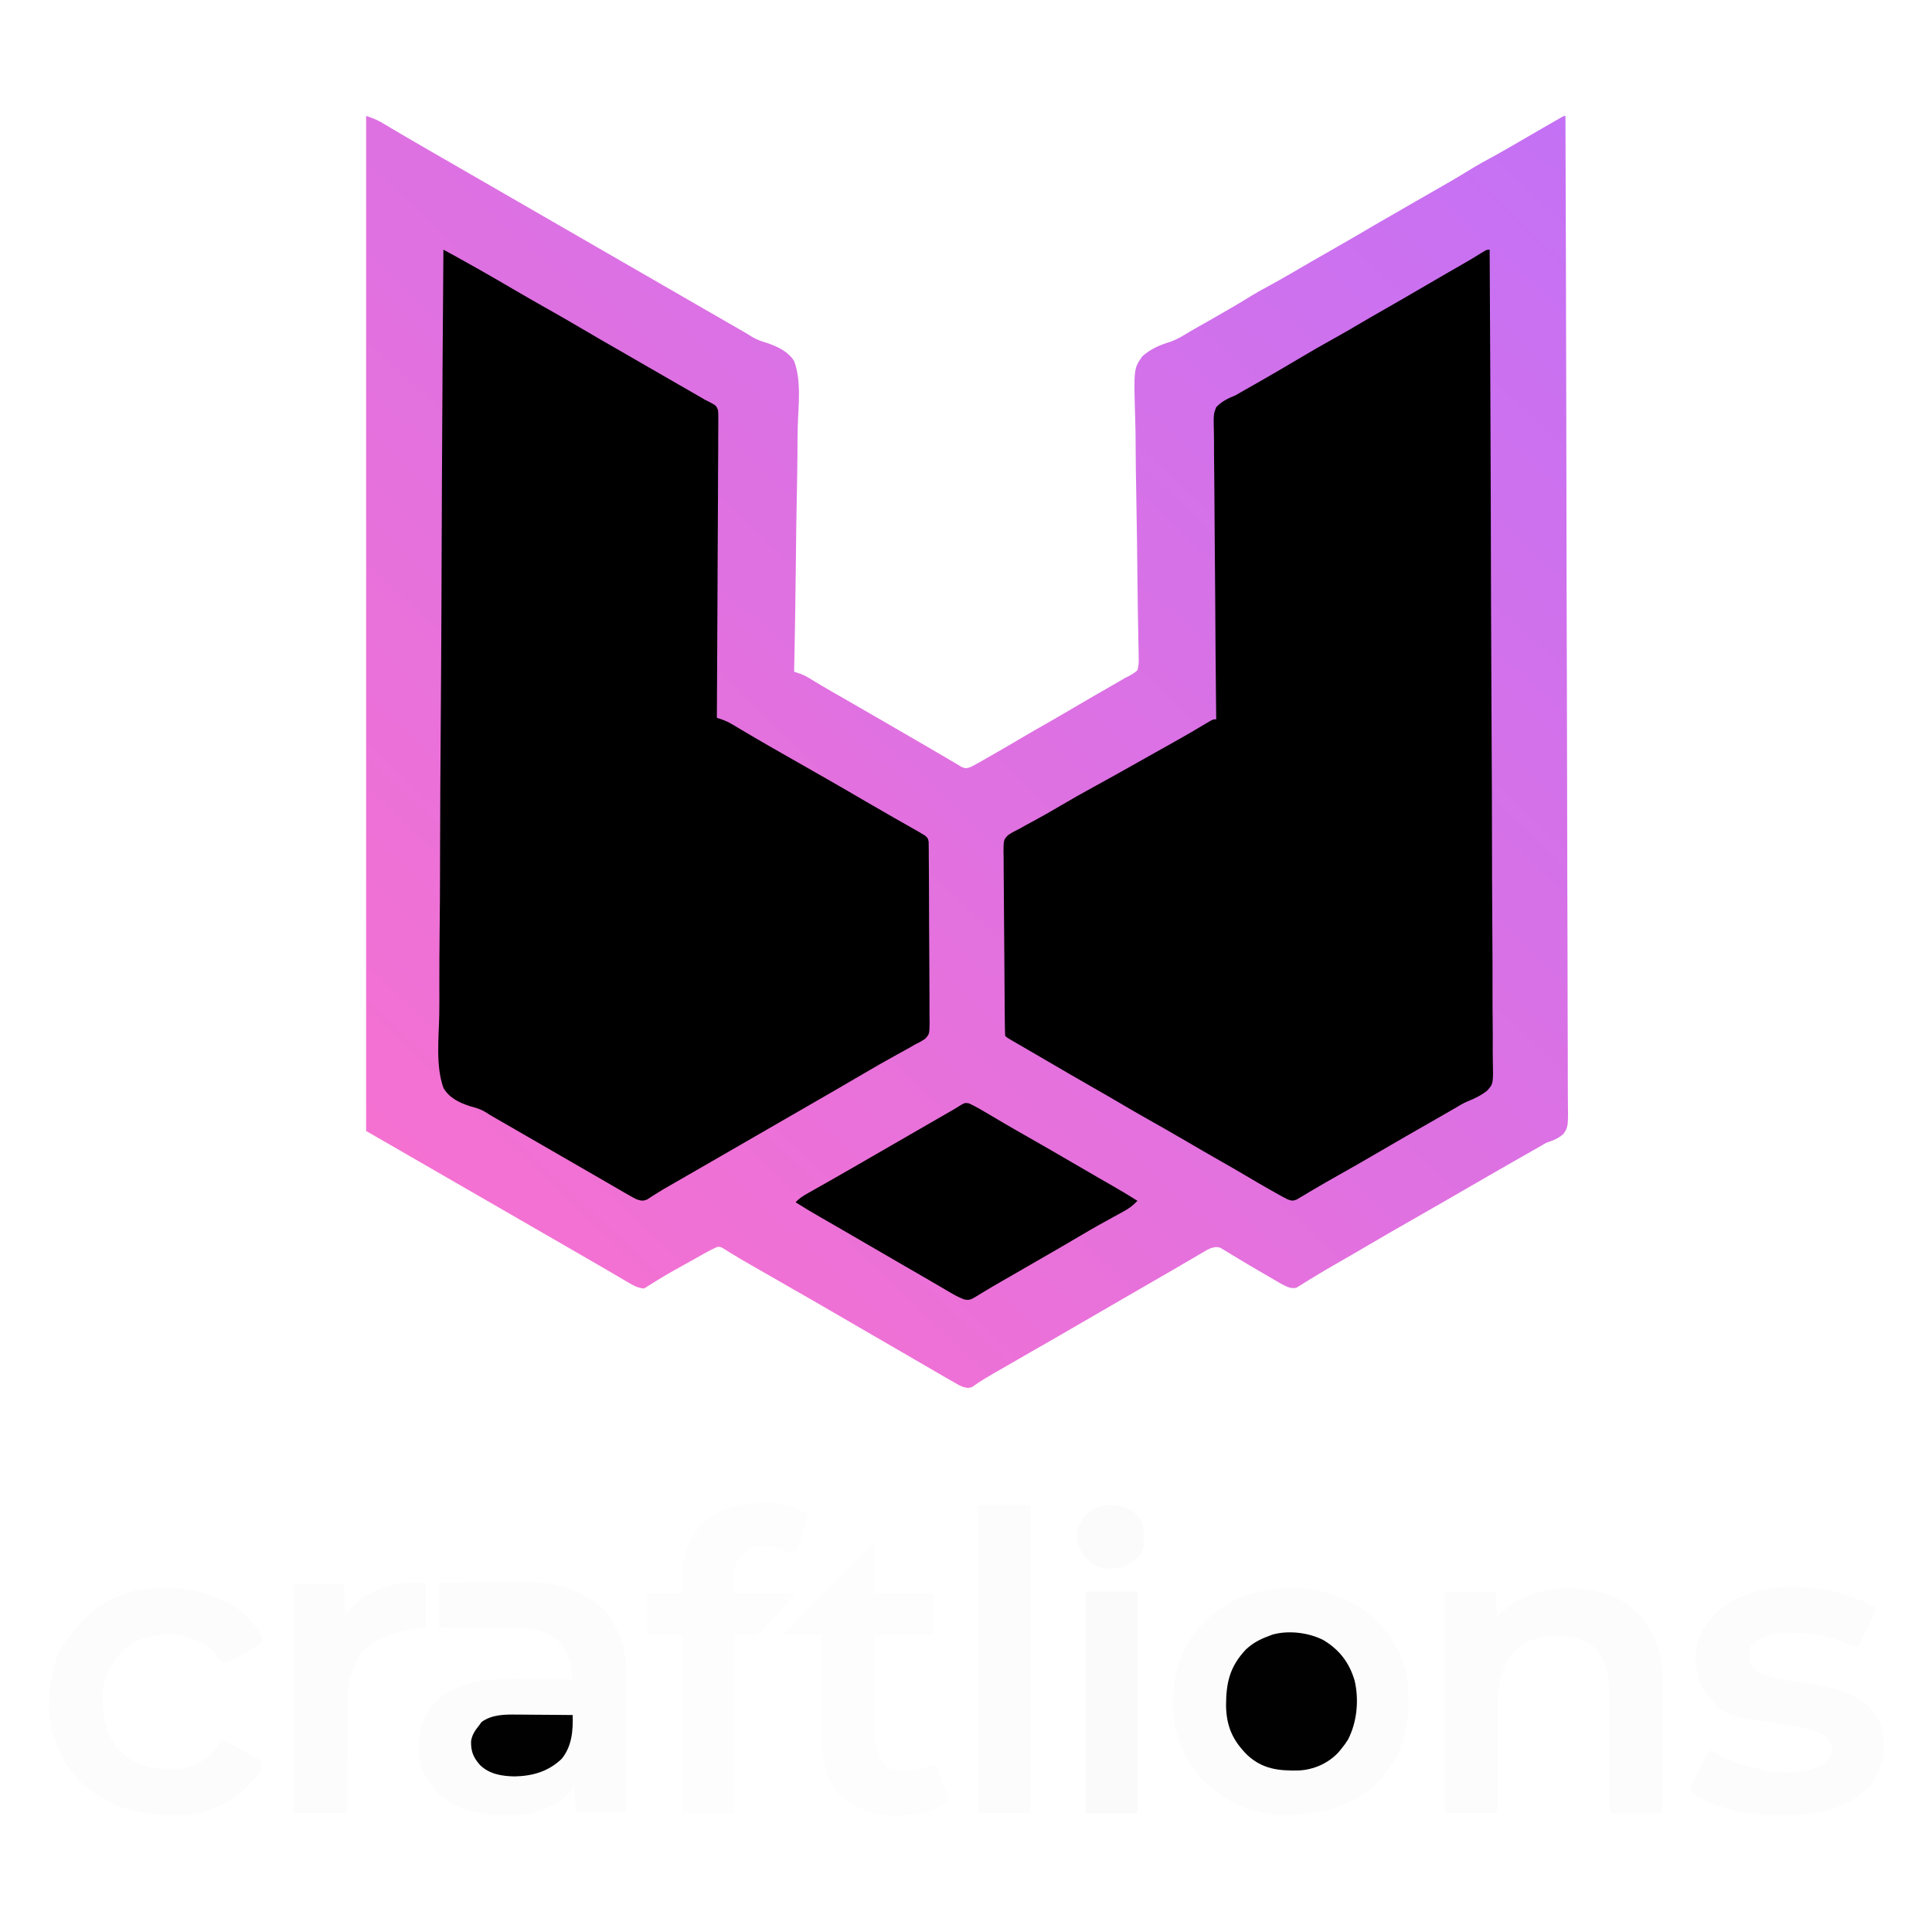
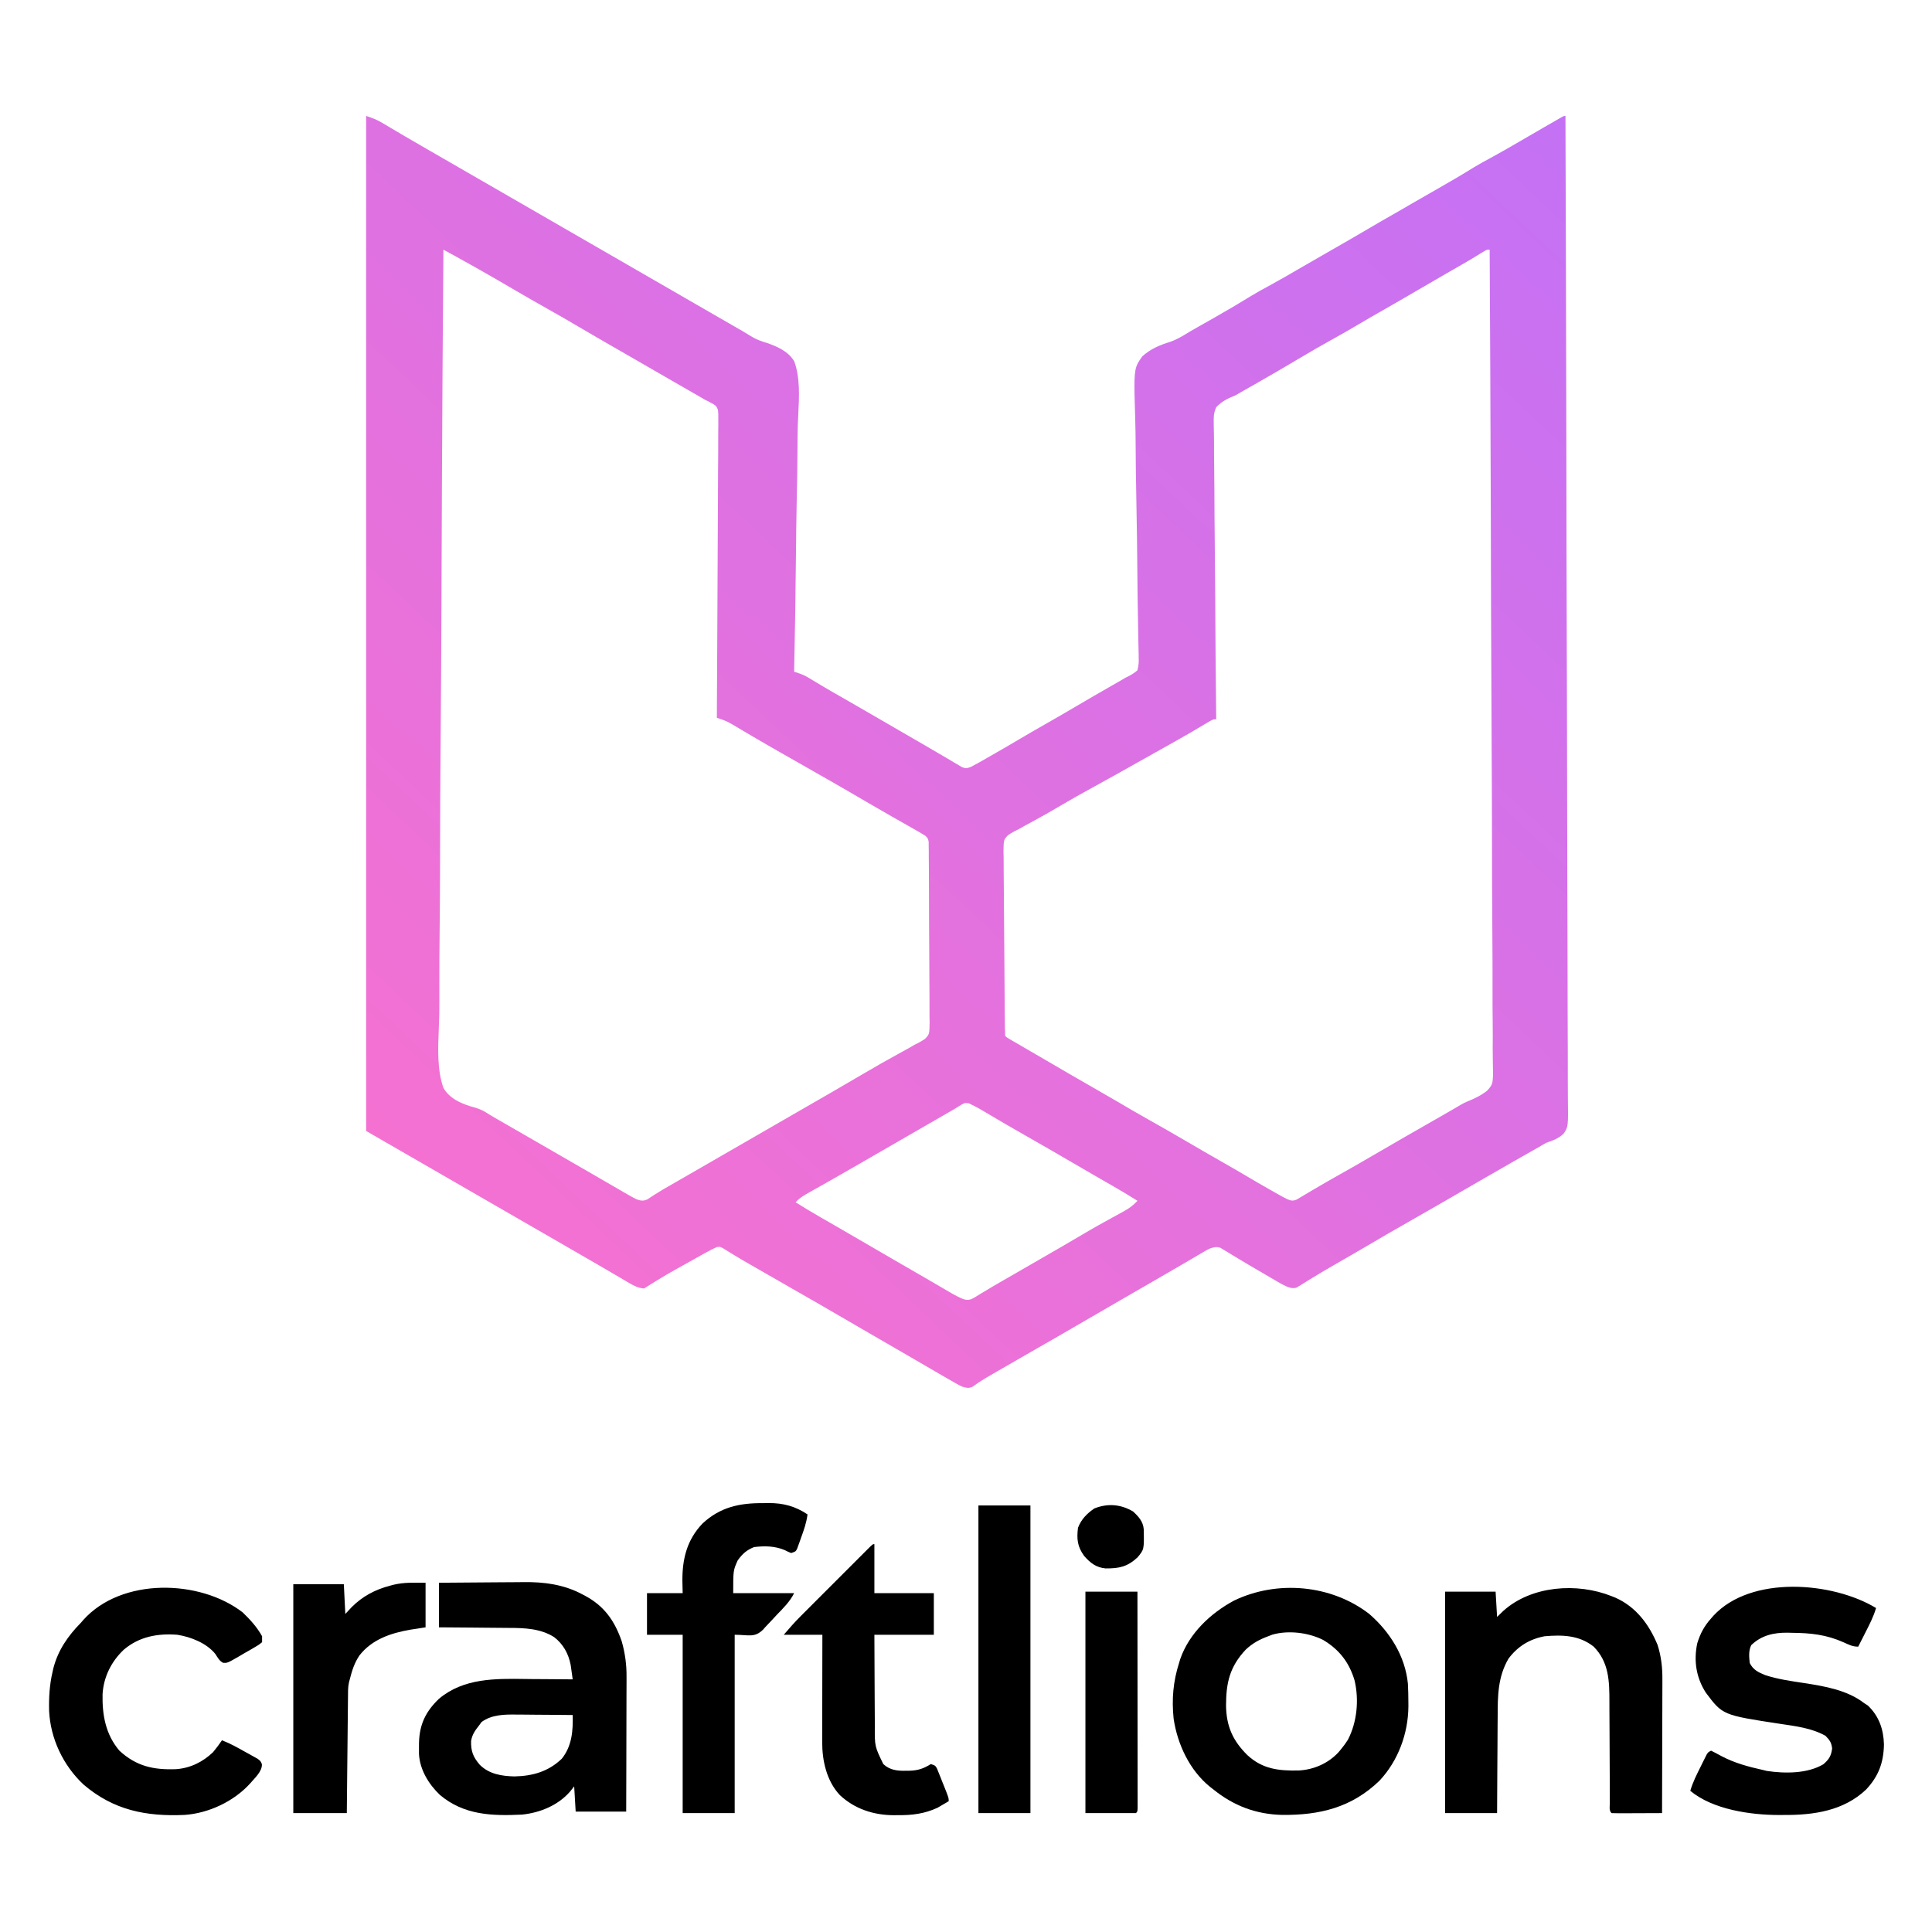
- <svg xmlns="http://www.w3.org/2000/svg" viewBox="0 0 256 256" fill="none">
-   <path d="M48.514 15.36c.843.282 1.416.495 2.15.932l.555.327.593.354 1.279.754.666.393c1.062.625 2.131 1.24 3.2 1.856l1.29.744.648.373 3.206 1.849 1.28.738 28.16 16.246.64.37 1.28.738 3.214 1.853.656.378q.597.346 1.195.688a30 30 0 0 1 1.16.704c.636.377 1.263.583 1.97.795 1.391.493 2.767 1.1 3.572 2.4.98 2.605.561 5.868.479 8.591-.03 1.146-.033 2.292-.038 3.438a440 440 0 0 1-.101 6.5 630 630 0 0 0-.103 7.406c-.049 5.075-.132 10.149-.237 15.223l.567.185a6.2 6.2 0 0 1 1.316.595l.382.228.405.247.899.537.475.284c.816.483 1.642.95 2.466 1.419a444 444 0 0 1 4.456 2.572 928 928 0 0 0 6.299 3.651q1.235.71 2.46 1.437l.576.338q.534.314 1.066.634l.477.279.414.246c.493.188.686.139 1.175-.049q.483-.242.95-.51l.56-.318.595-.342.617-.351a291 291 0 0 0 3.904-2.272c1.1-.65 2.208-1.286 3.319-1.918a278 278 0 0 0 4.071-2.361 414 414 0 0 1 4.676-2.707l.632-.364.561-.321.595-.352.397-.191c.442-.232.808-.458 1.179-.793.155-.638.194-1.02.165-1.655l-.004-.504c-.005-.557-.022-1.113-.039-1.67q-.01-.599-.017-1.197-.017-1.29-.047-2.58a309 309 0 0 1-.055-4.084 978 978 0 0 0-.16-11.616 371 371 0 0 1-.08-6.415 128 128 0 0 0-.054-3.392c-.208-6.867-.208-6.867.94-8.484 1.088-.98 2.282-1.486 3.668-1.913.981-.336 1.83-.874 2.71-1.413q.505-.29 1.012-.577l.505-.288 1.601-.91c1.702-.967 3.39-1.945 5.051-2.98a45 45 0 0 1 2.163-1.218c1.882-1.02 3.725-2.115 5.577-3.19q1.784-1.031 3.575-2.05a310 310 0 0 0 4.217-2.448c1.062-.627 2.13-1.24 3.202-1.85.999-.569 1.992-1.147 2.986-1.724a444 444 0 0 1 3.09-1.772 128 128 0 0 0 4.531-2.684 45 45 0 0 1 2.164-1.218c1.75-.948 3.465-1.964 5.188-2.962l1.871-1.083.432-.25 1.168-.673.666-.384c.491-.269.491-.269.688-.269.043 12.8.084 25.601.108 38.402l.001.574a25409 25409 0 0 1 .032 19.01q.017 9.769.054 19.538.037 10.036.045 20.073l.002 2.834.001.564q.006 4.492.03 8.986.023 4.514.017 9.029-.004 2.684.019 5.367.014 1.792.002 3.584c-.003.681-.003 1.362.008 2.043.055 3.942.055 3.942-.565 4.857-.674.643-1.438.913-2.314 1.213q-.645.358-1.277.739l-1.32.75-1.46.831-.37.211a709 709 0 0 0-3.672 2.109l-.635.367-1.9 1.098-2.536 1.464-.633.366q-2.227 1.283-4.461 2.557a342 342 0 0 0-5.083 2.94 368 368 0 0 1-4.467 2.591 110 110 0 0 0-3.04 1.794l-.515.313a50 50 0 0 0-.934.583l-.42.254-.358.224c-.776.21-1.441-.216-2.123-.568l-.559-.327-.631-.367-.665-.39-.685-.398a201 201 0 0 1-3.169-1.874l-.513-.307a63 63 0 0 1-.937-.572l-.423-.252-.36-.222c-.526-.182-.83-.093-1.359.068-.513.245-.513.245-1.036.561l-.611.356-.655.387-.686.402q-.714.416-1.425.834c-1.086.636-2.177 1.263-3.267 1.891l-1.278.737-2.576 1.485a1109 1109 0 0 0-6.164 3.574c-1.709 1-3.425 1.986-5.145 2.967a648 648 0 0 0-5.366 3.089l-.579.336-.544.318-.514.299c-.58.35-1.138.729-1.689 1.122-.521.217-.818.118-1.351-.044-.453-.214-.453-.214-.921-.483l-.536-.305-.574-.332-.605-.347a691 691 0 0 1-5.405-3.141 588 588 0 0 0-3.775-2.186 854 854 0 0 1-4.898-2.843 588 588 0 0 0-5.815-3.35 1103 1103 0 0 1-5.459-3.135l-.59-.341-.575-.329a59 59 0 0 1-1.227-.739l-.636-.389-.572-.357c-.477-.267-.477-.267-.902-.21-.525.229-1.019.49-1.519.769l-.668.372-.708.398-.72.403c-3.065 1.697-3.065 1.697-6.037 3.548-.784-.066-1.349-.364-2.02-.759l-.61-.356-.656-.387-.686-.401-1.426-.834c-1.085-.637-2.176-1.263-3.266-1.891l-1.28-.738-.64-.37-26.24-15.138z" fill="url(#a)" />
-   <path d="m58.754 33.083 1.018.555.573.312q1.345.738 2.68 1.496l.588.332c1.605.91 3.199 1.839 4.79 2.771q2.052 1.198 4.123 2.362c1.412.794 2.817 1.599 4.21 2.424 1.913 1.132 3.842 2.236 5.768 3.344l3.86 2.227a1998 1998 0 0 0 5.35 3.08l.605.348.526.302.567.336.394.19c1.092.572 1.092.572 1.327 1.156.054.446.057.87.044 1.32l.004.512c.003.566-.006 1.13-.014 1.697v1.217q-.001 1.651-.02 3.303c-.01 1.151-.01 2.302-.012 3.453q-.009 3.27-.034 6.538-.024 3.722-.034 7.444a4202 4202 0 0 1-.08 15.312l.562.181a8 8 0 0 1 1.576.743l.548.324.589.352 1.278.754.674.397c1.124.66 2.257 1.305 3.389 1.95l.696.397 2.11 1.203 2.806 1.6.349.199a546 546 0 0 1 5.289 3.063 326 326 0 0 0 3.67 2.115l1.851 1.05.672.382.597.337.52.313.42.249c.368.342.368.342.47.82l.005.579.011.665-.001.73.009.769q.011 1.044.012 2.088l.006 1.305q.012 2.278.013 4.555.001 2.122.025 4.243.018 1.823.017 3.645 0 1.088.012 2.176c.011.81.007 1.619.003 2.428l.015.727c-.026 1.589-.026 1.589-.617 2.208-.45.305-.892.547-1.384.776l-.6.356-.533.293-.603.335-.628.345a167 167 0 0 0-4.221 2.4 380 380 0 0 1-4.135 2.412l-.661.381-1.342.773-3.228 1.862-1.28.738-.64.369-7.681 4.432-1.272.734-2.968 1.711-1.043.6q-.651.377-1.303.75l-.6.347q-.285.161-.577.33-.56.329-1.106.682l-.521.334-.455.302c-.579.249-.833.19-1.428-.006a19 19 0 0 1-1.122-.605l-.665-.383-.711-.415-.743-.429-1.528-.886q-1.349-.784-2.702-1.561l-2.53-1.46-2.552-1.473-1.92-1.107-2.575-1.485-.655-.378-1.195-.688a26 26 0 0 1-1.16-.709c-.638-.378-1.252-.559-1.968-.746-1.438-.465-2.79-1.087-3.574-2.444-1.044-2.968-.607-6.622-.549-9.71.021-1.221.015-2.442.011-3.663-.006-2.496.01-4.992.038-7.488a799 799 0 0 0 .053-7.875l.004-2.344c.01-5.527.042-11.053.086-16.58q.066-8.052.097-16.105l.002-.501.018-4.989.04-10.161.002-.472c.043-10.392.118-20.785.198-31.177m138.633 0c.058 10.56.111 21.122.142 31.682l.002.474a17308 17308 0 0 1 .04 15.188l.002.502q.022 8.06.07 16.12.048 8.281.059 16.564l.003 2.339.001.465q.007 3.707.039 7.413.03 3.726.022 7.452c-.002 1.346.001 2.691.019 4.037q.025 1.849.006 3.696-.002.669.013 1.338c.072 3.246.072 3.246-.744 4.16-.797.636-1.668 1.051-2.609 1.43-.608.256-1.15.587-1.714.929l-1.209.697-.661.381q-2.268 1.306-4.542 2.6c-1.299.742-2.59 1.495-3.88 2.25a332 332 0 0 1-5.248 3.008c-.954.536-1.903 1.078-2.844 1.635l-.574.336q-.54.318-1.077.642l-.487.285-.425.254c-.494.191-.695.143-1.185-.043a13 13 0 0 1-.735-.381l-.424-.236-.453-.257-.477-.267a182 182 0 0 1-3.505-2.033 227 227 0 0 0-3.28-1.897q-2.254-1.285-4.492-2.597a362 362 0 0 0-5.311-3.042 198 198 0 0 1-3.707-2.144 225 225 0 0 0-3.228-1.866 617 617 0 0 1-6.26-3.626l-1.964-1.143-.66-.384-1.265-.734-.571-.332-.505-.294c-.382-.232-.382-.232-.579-.429a19 19 0 0 1-.035-1.01l-.009-.663-.006-.735-.009-.768c-.025-2.341-.038-4.682-.049-7.023a642 642 0 0 0-.042-5.193 370 370 0 0 1-.024-3.649q-.002-1.09-.019-2.18c-.013-.812-.013-1.623-.011-2.434l-.018-.729c.019-1.59.019-1.59.599-2.207a10 10 0 0 1 1.396-.781q.46-.258.917-.52.476-.258.954-.514a99 99 0 0 0 3.63-2.055 149 149 0 0 1 4.566-2.585 474 474 0 0 0 5.79-3.227 728 728 0 0 1 4.827-2.708 136 136 0 0 0 4.138-2.403c.933-.56.933-.56 1.369-.56l-.008-.642q-.085-7.725-.125-15.452-.018-3.737-.061-7.473a707 707 0 0 1-.047-6.513c-.004-1.15-.011-2.3-.03-3.449a160 160 0 0 1-.019-3.247 53 53 0 0 0-.016-1.19c-.057-2.443-.057-2.443.306-3.388.77-.804 1.528-1.152 2.56-1.575q.639-.359 1.269-.733l1.315-.745a303 303 0 0 0 5.711-3.323 156 156 0 0 1 4.856-2.793c1.104-.607 2.191-1.24 3.274-1.882a227 227 0 0 1 3.279-1.897 468 468 0 0 0 5.043-2.916 561 561 0 0 1 3.568-2.07l1.67-.959a64 64 0 0 0 2.63-1.574c.665-.407.665-.407 1.058-.407" fill="#000" />
-   <path d="M181.437 213.858c2.739 2.386 4.762 5.58 5.12 9.256.043.804.058 1.607.061 2.412l.004.6c-.035 3.582-1.352 7.176-3.823 9.815-3.672 3.561-7.927 4.597-12.929 4.543-3.453-.083-6.426-1.212-9.11-3.389l-.429-.331c-2.694-2.186-4.314-5.636-4.818-9.025-.264-2.591-.068-4.901.718-7.382l.165-.544c1.187-3.396 4.016-6.061 7.121-7.727 5.716-2.748 12.878-2.121 17.92 1.772m-123.274-4.134q2.691-.028 5.382-.041 1.25-.006 2.5-.019 1.212-.013 2.422-.015.457-.002.915-.009c2.718-.037 5.35.313 7.784 1.622l.396.207c2.52 1.359 3.885 3.309 4.814 5.996a16.5 16.5 0 0 1 .644 4.745v.589q0 .953-.007 1.905l-.001 1.329q-.003 1.742-.01 3.483l-.008 3.56q-.006 3.486-.019 6.974H76.28l-.197-3.348-.567.714c-1.596 1.814-3.952 2.777-6.326 3.028-3.983.191-7.713.086-10.904-2.61-1.483-1.416-2.656-3.332-2.769-5.419a38 38 0 0 1 0-.993l.005-.526c.062-2.414.9-4.135 2.647-5.8 3.511-2.952 8.088-2.652 12.388-2.609l1.553.008q1.888.01 3.776.029-.083-.608-.171-1.214l-.096-.683c-.287-1.497-.98-2.762-2.195-3.7-1.801-1.14-3.904-1.217-5.973-1.219l-.81-.01q-1.052-.011-2.105-.015-1.08-.007-2.158-.02c-1.405-.015-2.81-.023-4.215-.032z" fill="#FCFCFC" />
-   <path d="M128.395 146.201c.953.447 1.848.976 2.752 1.515l1.275.753.674.397c1.025.602 2.059 1.19 3.093 1.778a578 578 0 0 1 6.065 3.499q1.568.918 3.144 1.826l.35.201 1.674.962a87 87 0 0 1 3.294 1.981c-.559.605-1.102 1.005-1.824 1.399l-.613.338-.652.356q-.676.372-1.351.747l-.664.367q-1.143.64-2.268 1.31c-2.032 1.206-4.082 2.382-6.129 3.561q-1.352.779-2.702 1.561-.965.556-1.931 1.11-1.08.62-2.144 1.266l-.438.261q-.388.232-.77.473c-.583.344-.859.472-1.527.3a12.5 12.5 0 0 1-1.673-.829l-.609-.354-.649-.383-.683-.398-1.418-.827c-1.094-.639-2.193-1.269-3.29-1.901a962 962 0 0 1-5.475-3.18 620 620 0 0 0-3.165-1.836l-.35-.201-1.673-.962a85 85 0 0 1-3.294-1.981c.491-.55 1.034-.873 1.674-1.234l.669-.378.356-.201q.748-.421 1.494-.845l.773-.438a442 442 0 0 0 3.723-2.134l1.269-.734.633-.365 3.193-1.843 1.264-.729 2.362-1.362 1.413-.815.995-.573.61-.352.536-.308q.52-.304 1.025-.63c.46-.253.46-.253.982-.168" fill="#000" />
-   <path d="m213.535 211.495.525.209c2.735 1.225 4.447 3.54 5.571 6.24.495 1.542.657 3.028.644 4.641v.583q0 .942-.006 1.886l-.002 1.316a990 990 0 0 1-.01 3.447l-.008 3.525q-.006 3.452-.019 6.904-1.425.007-2.849.011l-.971.004-1.391.004-.441.003q-.522-.002-1.043-.022c-.361-.361-.223-.867-.225-1.347v-.501l-.002-.525-.003-1.134-.008-1.798q-.018-2.559-.023-5.116a543 543 0 0 0-.016-3.126q-.004-.595-.003-1.189c.002-2.723-.046-5.259-2.083-7.32-1.911-1.525-4.158-1.583-6.499-1.378-1.99.369-3.576 1.341-4.787 2.966-1.42 2.409-1.436 4.955-1.437 7.66l-.01 1.114q-.012 1.452-.016 2.904-.007 1.487-.02 2.974-.02 2.908-.031 5.816h-6.893v-29.342h6.696l.197 3.348.837-.812c3.729-3.341 9.776-3.761 14.326-1.945m35.052 1.576c-.331 1.144-.865 2.168-1.403 3.225l-.279.553q-.339.672-.681 1.342c-.757 0-1.23-.256-1.92-.566-2.283-1.023-4.35-1.245-6.818-1.268l-.64-.017c-1.825-.014-3.451.348-4.8 1.654-.366.732-.283 1.565-.197 2.363.446.894 1.129 1.233 2.024 1.595 1.682.558 3.442.797 5.188 1.064 2.723.418 5.721.931 7.951 2.658l.492.32c1.476 1.403 2.075 3.15 2.129 5.145-.041 2.413-.717 4.226-2.363 5.982-2.971 2.826-6.953 3.398-10.892 3.372l-.697.004c-3.739-.008-8.71-.712-11.709-3.204.331-1.135.85-2.16 1.378-3.212l.269-.549.26-.52.237-.474c.219-.365.219-.365.613-.562.464.227.913.465 1.366.714 1.766.933 3.585 1.415 5.526 1.846l.483.121c2.38.361 5.39.376 7.505-.884.747-.652 1.033-1.102 1.157-2.092-.103-.824-.308-1.079-.874-1.674-1.832-1.031-3.96-1.281-6.006-1.588-7.629-1.161-7.629-1.161-9.854-4.133-1.277-1.978-1.628-4.219-1.138-6.534.395-1.293.932-2.299 1.835-3.302l.313-.361c4.967-5.365 15.752-4.519 21.545-1.018m-216.419.59c.97.937 1.91 1.963 2.56 3.151v.787c-.421.346-.421.346-1.006.687l-.635.372-.673.381-.663.393c-1.616.932-1.616.932-2.185.9-.52-.255-.72-.708-1.035-1.176-1.154-1.436-3.248-2.259-5.027-2.541-2.613-.201-5.05.241-7.09 1.969-1.661 1.561-2.69 3.62-2.823 5.909-.06 2.741.402 5.332 2.233 7.482 2.24 2.066 4.51 2.554 7.472 2.451 1.887-.124 3.573-.945 4.934-2.254.426-.506.814-1.027 1.181-1.576 1.093.417 2.085.979 3.102 1.551l.58.316q.269.154.55.31l.502.28c.386.3.386.3.556.7.067.962-.967 1.863-1.548 2.554-2.155 2.389-5.49 3.955-8.69 4.179-5.11.229-9.422-.623-13.402-4.031-2.687-2.52-4.377-6.07-4.554-9.762-.041-1.744.054-3.452.455-5.155l.11-.491c.615-2.38 1.929-4.277 3.632-6.008l.322-.372c5.066-5.665 15.463-5.41 21.142-1.006" fill="#FCFCFC" />
-   <path d="m101.104 199.175.759-.014c1.949.003 3.507.418 5.136 1.504-.133 1.098-.483 2.081-.861 3.113l-.182.52-.18.494-.162.449c-.19.347-.19.347-.781.544-.385-.153-.385-.153-.837-.382-1.319-.558-2.676-.58-4.086-.406-1.005.413-1.53.888-2.166 1.772-.591 1.327-.591 1.327-.591 4.333h8.074c-.567 1.132-1.42 1.962-2.292 2.866q-.315.332-.623.671a35 35 0 0 1-.916.97l-.266.306c-1.16 1.146-1.933.7-3.78.7v23.631h-6.892v-23.631H85.73v-5.513h4.727l-.037-1.613c-.019-2.923.601-5.456 2.67-7.618 2.317-2.159 4.886-2.723 8.013-2.696m14.758 5.429v6.498h7.877v5.514h-7.877c.006 2.647.006 2.647.022 5.294q.013 1.62.016 3.242.002 1.308.016 2.616.003.497.002.995c-.013 2.643-.013 2.643 1.125 4.985.884.82 1.889.915 3.04.886l.447-.004c1.122-.034 1.855-.287 2.815-.882.591.197.591.197.821.611l.215.539.237.585.241.616.248.613c.601 1.504.601 1.504.601 1.959q-.471.281-.948.554l-.533.312c-1.71.789-3.345 1.002-5.214.98l-.599.007c-2.654-.01-5.175-.829-7.131-2.667-1.748-1.866-2.348-4.55-2.336-7.045v-.466l.003-1.519.001-1.055.005-2.773.004-2.831q.003-2.777.01-5.552h-5.12c.746-.871 1.479-1.706 2.288-2.511l.314-.315 1.014-1.013.709-.71 1.478-1.477 1.898-1.898 1.46-1.46.7-.701.974-.973.294-.295c.664-.659.664-.659.883-.659" fill="#FDFDFD" />
-   <path d="M56.39 209.723v5.907l-1.993.308c-2.57.441-5.079 1.268-6.753 3.395-.677.989-1.006 2.035-1.297 3.19l-.103.376c-.154.677-.129 1.364-.134 2.055l-.006.501-.016 1.637-.012 1.136q-.016 1.493-.03 2.987l-.032 3.049-.06 5.982h-7.09V209.92h6.696l.197 3.938.849-.911c1.444-1.442 3.093-2.31 5.058-2.83l.451-.123c1.49-.351 2.659-.271 4.275-.271m73.256-10.24h6.892v40.763h-6.892z" fill="#FCFCFC" />
-   <path d="M175.32 217.3c2.141 1.274 3.459 2.981 4.17 5.369.604 2.563.332 5.515-.88 7.852-.281.447-.578.851-.915 1.257l-.313.38c-1.361 1.495-3.32 2.348-5.333 2.443-2.628.047-4.752-.183-6.76-2.035-1.942-1.92-2.79-3.827-2.832-6.562.006-3.035.483-5.152 2.618-7.427.893-.836 1.825-1.349 2.971-1.765l.551-.214c2.12-.605 4.77-.28 6.723.702" fill="#010101" />
-   <path d="M143.824 210.904h6.893q.007 5.695.01 11.39a9321 9321 0 0 0 .008 9.896l.002 2.441.002 2.295.001.844v1.149l.001.651c-.024.479-.024.479-.221.676h-6.696z" fill="#FAFAFA" />
-   <path d="m68.54 227.192.64.002q1.002.006 2.004.018l1.368.008q1.666.01 3.333.029c.052 2.072-.092 4.104-1.446 5.792-1.777 1.706-3.872 2.297-6.283 2.344-1.69-.043-3.321-.297-4.574-1.53-.888-1.028-1.19-1.797-1.163-3.14.126-.848.535-1.427 1.06-2.087l.333-.456c1.371-1.001 3.096-1.005 4.727-.98" fill="#010101" />
-   <path d="M150.126 200.271c.736.67 1.344 1.343 1.425 2.358.055 2.685.055 2.685-.835 3.746-1.348 1.234-2.413 1.461-4.229 1.447-1.267-.124-2.014-.726-2.835-1.656-.886-1.225-1-2.226-.813-3.729.425-1.113 1.195-1.9 2.167-2.56 1.765-.699 3.481-.564 5.12.394" fill="#FBFBFB" />
+ <svg xmlns="http://www.w3.org/2000/svg" width="256" height="256" viewBox="0 0 256 256" fill="none">
+   <path fill-rule="evenodd" clip-rule="evenodd" d="M50.664 16.29c-.734-.436-1.307-.65-2.15-.93v134.498l26.24 15.138.64.37 1.28.738.308.178a378 378 0 0 1 2.958 1.713l1.426.834.377.22.31.181.654.387.61.356c.672.395 1.237.693 2.021.759l.002-.002a145 145 0 0 1 2.98-1.83c.755-.443 1.521-.867 3.054-1.716l.721-.403.708-.398.668-.372c.5-.279.994-.54 1.519-.769.19-.025.294-.04.395-.024.125.02.243.086.507.234l.572.357.636.389q.609.377 1.228.739l.573.329.591.341.616.355q2.418 1.397 4.843 2.78a588 588 0 0 1 5.815 3.35 854 854 0 0 0 4.898 2.843 588 588 0 0 1 3.775 2.186 691 691 0 0 0 5.405 3.141l.605.347.574.332.536.305c.243.14.36.207.479.269.111.058.224.111.442.214l.033.01c.513.156.808.246 1.318.034a26 26 0 0 1 1.689-1.122l.514-.299.544-.318.579-.336a648 648 0 0 1 5.366-3.089c1.72-.981 3.436-1.967 5.145-2.967q3.076-1.797 6.164-3.574l2.576-1.485 1.278-.737.314-.181.005-.003a433 433 0 0 0 4.373-2.541l.686-.402.655-.387.611-.356c.271-.163.401-.242.535-.315.125-.066.253-.127.498-.245l.002-.001h.001c.529-.161.833-.25 1.359-.068l.36.222.423.252q.465.29.937.572l.513.307q1.576.951 3.169 1.874l.685.398.665.39.631.367.559.327.216.114c.608.321 1.214.642 1.907.454l.358-.224.42-.254q.464-.297.934-.583l.515-.313a110 110 0 0 1 3.04-1.794 368 368 0 0 0 4.467-2.591 342 342 0 0 1 5.083-2.94q2.234-1.273 4.461-2.557l.633-.366.593-.342 1.943-1.122 1.9-1.098.635-.367a709 709 0 0 1 3.672-2.109l.37-.211.076-.043 1.384-.788.51-.289.81-.461q.632-.382 1.277-.739c.876-.3 1.64-.57 2.314-1.213.62-.915.62-.915.565-4.857a99 99 0 0 1-.008-2.043q.012-1.791-.002-3.584a533 533 0 0 1-.019-5.367q.006-4.515-.017-9.029a2244 2244 0 0 1-.03-8.986l-.001-.564-.002-2.834q-.008-10.037-.045-20.073a9787 9787 0 0 1-.054-19.538l-.001-.608-.01-6.055q-.009-6.174-.021-12.347l-.001-.574c-.024-12.8-.065-25.601-.108-38.402-.054 0-.093 0-.131.006-.102.014-.2.067-.557.263l-.666.384-1.168.672-.432.25-1.871 1.084-1.029.598h-.001l-.002.001a157 157 0 0 1-4.156 2.363c-.731.392-1.456.786-2.164 1.218-1.491.93-3.002 1.815-4.531 2.684a440 440 0 0 0-3.09 1.772l-.39.226q-1.295.755-2.596 1.499c-1.072.61-2.14 1.223-3.202 1.85a310 310 0 0 1-4.217 2.447 559 559 0 0 0-4.721 2.718 163 163 0 0 1-4.431 2.522c-.73.392-1.455.786-2.163 1.217a143 143 0 0 1-5.051 2.982l-1.601.91-.505.287q-.507.285-1.012.577l-.163.1c-.823.505-1.627.998-2.547 1.313-1.386.427-2.58.934-3.668 1.913-.279.393-.491.69-.647 1.014-.489 1.008-.451 2.272-.293 7.47.035 1.13.049 2.26.054 3.392q.012 3.207.08 6.415c.08 3.871.126 7.743.16 11.615.011 1.362.026 2.724.055 4.085q.03 1.29.047 2.58.007.599.017 1.198v.024c.017.549.034 1.097.039 1.645l.004.504c.029.634-.01 1.017-.165 1.655-.371.335-.737.56-1.179.793l-.397.191-.595.352-.561.321-.632.364-.028.016h-.002c-1.552.89-3.105 1.781-4.646 2.691q-2.025 1.198-4.071 2.36a228 228 0 0 0-3.319 1.919 291 291 0 0 1-3.904 2.272l-.617.351-.595.342-.56.318q-.468.268-.95.51c-.489.188-.682.237-1.175.049l-.414-.246-.477-.279q-.532-.32-1.066-.634l-.576-.338q-1.226-.727-2.46-1.437a933 933 0 0 1-6.299-3.65 446 446 0 0 0-4.456-2.573l-.134-.076c-.78-.443-1.56-.886-2.332-1.343l-.475-.284-.899-.537-.405-.247-.382-.228a6.2 6.2 0 0 0-1.316-.595l-.567-.185c.105-5.074.188-10.148.237-15.223.024-2.469.05-4.937.103-7.405.047-2.167.086-4.333.101-6.5l.001-.339c.005-1.033.01-2.067.037-3.1.015-.502.042-1.023.069-1.554.12-2.35.251-4.912-.548-7.036-.805-1.302-2.181-1.908-3.572-2.4-.707-.213-1.334-.42-1.97-.795a30 30 0 0 0-1.16-.704l-1.195-.689-.656-.378-3.215-1.853-1.278-.738-.64-.37-28.16-16.246-1.28-.738-.278-.16-2.929-1.69-.648-.372-1.29-.744a390 390 0 0 1-3.2-1.856l-.666-.393-1.279-.754-.593-.354zm9.108 17.347-1.018-.554c-.08 10.392-.155 20.784-.198 31.177l-.002.471a16390 16390 0 0 0-.058 15.15l-.002.502q-.03 8.052-.097 16.104a2626 2626 0 0 0-.09 18.924l-.002.466q-.008 3.705-.051 7.41a542 542 0 0 0-.038 7.488l.001.357c.004 1.102.007 2.204-.012 3.305a84 84 0 0 1-.064 1.877c-.108 2.621-.226 5.448.613 7.833.784 1.357 2.136 1.979 3.574 2.444.716.188 1.33.368 1.968.746q.57.37 1.16.709l1.195.689.655.377 2.575 1.485 1.92 1.107 2.552 1.474.095.055.002.001 2.433 1.404.11.063q1.298.746 2.592 1.498l1.528.885.742.429.712.416.664.383q.552.32 1.123.604c.595.197.85.255 1.428.006l.455-.302.52-.334q.547-.351 1.107-.682l.576-.33.6-.346 1.304-.75 1.043-.601 2.968-1.711 1.272-.734 7.681-4.431.64-.369 1.28-.739.245-.142.037-.021.03-.017 2.916-1.682 1.342-.772.66-.381a387 387 0 0 0 4.136-2.412 167 167 0 0 1 4.221-2.4l.628-.346.603-.334.532-.294.6-.356a9.6 9.6 0 0 0 1.385-.776c.591-.618.591-.618.617-2.208l-.016-.726c.005-.81.009-1.619-.002-2.429q-.014-1.087-.013-2.176.001-1.821-.017-3.644a462 462 0 0 1-.025-4.243q0-2.278-.013-4.555l-.005-1.305q0-1.045-.012-2.089l-.009-.768v-.731l-.011-.665-.004-.579c-.102-.478-.102-.478-.47-.82l-.42-.249-.521-.312-.596-.338-.672-.382q-.926-.524-1.851-1.05l-.382-.217q-1.65-.94-3.288-1.898a567 567 0 0 0-5.289-3.063l-.349-.198-2.806-1.6-2.11-1.203-.696-.397-.176-.1-.001-.001h-.001c-1.073-.612-2.146-1.224-3.211-1.85l-.674-.397-1.279-.754-.588-.351-.549-.324a8 8 0 0 0-1.576-.743l-.56-.182q.053-7.656.079-15.312c.008-2.48.016-4.962.034-7.443q.025-3.27.034-6.538v-.328c.002-1.042.003-2.084.012-3.125a316 316 0 0 0 .02-4.52v-.01c.008-.563.017-1.125.014-1.688l-.004-.512c.013-.45.01-.873-.045-1.32-.082-.206-.136-.34-.219-.451-.151-.204-.401-.335-1.107-.705l-.394-.19-.567-.335-.527-.303-.604-.348-2.371-1.363q-1.49-.857-2.979-1.716l-.057-.034-3.803-2.193-.904-.52c-1.625-.935-3.25-1.87-4.864-2.824a220 220 0 0 0-4.21-2.425 280 280 0 0 1-4.123-2.361 382 382 0 0 0-4.79-2.771l-.588-.332q-1.335-.758-2.68-1.497zm137.616-.554c.057 10.56.11 21.12.141 31.682l.002.473a17308 17308 0 0 1 .04 15.188l.002.502q.022 8.06.07 16.12.048 8.282.059 16.564l.003 2.34.001.465q.007 3.706.039 7.412.03 3.726.023 7.452c-.003 1.346 0 2.692.019 4.038q.023 1.847.005 3.696-.002.668.014 1.337c.072 3.246.072 3.246-.745 4.161-.797.635-1.668 1.051-2.609 1.429-.6.253-1.137.579-1.693.917l-.021.013-1.209.697-.661.381a1132 1132 0 0 1-4.542 2.6c-1.298.741-2.59 1.494-3.88 2.249a325 325 0 0 1-5.248 3.009 140 140 0 0 0-2.844 1.634l-.574.337q-.54.318-1.077.642l-.487.285-.425.253c-.494.192-.695.144-1.185-.043a13 13 0 0 1-.735-.38l-.424-.237-.453-.257-.477-.267a188 188 0 0 1-3.505-2.032 210 210 0 0 0-3.28-1.897 436 436 0 0 1-4.492-2.597 348 348 0 0 0-5.311-3.042 195 195 0 0 1-3.706-2.144 231 231 0 0 0-3.229-1.867 617 617 0 0 1-6.26-3.625l-1.963-1.143-.661-.384-.487-.283-.553-.321-.225-.131-.571-.332-.505-.294c-.234-.142-.325-.197-.405-.264a3 3 0 0 1-.173-.164 18 18 0 0 1-.036-1.01l-.009-.664-.006-.734-.009-.769c-.025-2.34-.038-4.682-.048-7.023a691 691 0 0 0-.043-5.192 370 370 0 0 1-.024-3.65q-.002-1.09-.019-2.18a132 132 0 0 1-.011-2.434l-.018-.728c.012-1.012.017-1.38.168-1.673.086-.167.22-.31.431-.534a10 10 0 0 1 1.396-.782q.46-.257.917-.52l.954-.513a100 100 0 0 0 3.63-2.056 147 147 0 0 1 4.567-2.584 496 496 0 0 0 5.789-3.227 738 738 0 0 1 4.827-2.708 140 140 0 0 0 4.139-2.404c.932-.56.932-.56 1.368-.56l-.007-.641q-.085-7.726-.126-15.453a1163 1163 0 0 0-.06-7.473 707 707 0 0 1-.048-6.513 264 264 0 0 0-.03-3.449 167 167 0 0 1-.019-3.246 59 59 0 0 0-.015-1.191c-.041-1.712-.053-2.224.068-2.703.052-.204.128-.402.237-.684.77-.805 1.528-1.153 2.56-1.576q.639-.358 1.269-.732l1.315-.745a304 304 0 0 0 5.711-3.323 157 157 0 0 1 4.856-2.794c1.105-.606 2.191-1.24 3.274-1.882a228 228 0 0 1 3.279-1.896 504 504 0 0 0 5.043-2.916q1.606-.94 3.22-1.869l.348-.2 1.671-.96a64 64 0 0 0 2.629-1.575c.435-.266.585-.358.747-.39.086-.016.175-.016.312-.016m-66.24 114.633c-.904-.54-1.799-1.068-2.753-1.515-.261-.043-.392-.064-.515-.042-.122.021-.237.084-.466.21q-.506.326-1.025.629l-.536.309-.61.352-.996.573-1.412.814-2.362 1.363-1.264.729-.302.174-2.892 1.669-.632.365-1.269.733q-1.857 1.076-3.723 2.135l-.773.438q-.747.424-1.495.845l-.356.2-.668.379c-.64.361-1.183.684-1.675 1.234a87 87 0 0 0 3.294 1.981l1.674.962.349.201q1.586.913 3.166 1.836 2.733 1.598 5.474 3.18l.452.26c.947.545 1.894 1.089 2.838 1.641l1.418.827.683.398.65.382.609.354c.551.323 1.08.591 1.673.83.667.172.943.044 1.527-.3q.381-.242.769-.473l.438-.261q1.065-.647 2.145-1.266.967-.554 1.93-1.111l2.703-1.56.617-.356c1.842-1.06 3.684-2.12 5.511-3.205a95 95 0 0 1 2.269-1.31l.664-.368 1.351-.747.652-.355.613-.338c.721-.395 1.264-.794 1.824-1.399a88 88 0 0 0-3.294-1.981l-1.675-.962-.35-.201a547 547 0 0 1-3.144-1.826 561 561 0 0 0-6.064-3.499l-.107-.061c-.998-.568-1.996-1.136-2.987-1.717l-.673-.397-.671-.396z" fill="url(#a)" />
+   <path d="m213.535 211.495.525.209c2.735 1.225 4.447 3.54 5.571 6.24.495 1.542.657 3.028.644 4.641v.583q0 .942-.006 1.886l-.002 1.316a990 990 0 0 1-.01 3.447l-.008 3.525q-.006 3.452-.019 6.904-1.425.007-2.849.011l-.971.004-1.391.004-.441.003q-.522-.002-1.043-.022c-.361-.361-.223-.867-.225-1.347v-.501l-.002-.525-.003-1.134-.008-1.798q-.018-2.559-.023-5.116a543 543 0 0 0-.016-3.126q-.004-.595-.003-1.189c.002-2.723-.046-5.259-2.083-7.32-1.911-1.525-4.158-1.583-6.499-1.378-1.99.369-3.576 1.341-4.787 2.966-1.42 2.409-1.436 4.955-1.437 7.66l-.01 1.114q-.012 1.452-.016 2.904-.007 1.487-.02 2.974-.02 2.908-.031 5.816h-6.893v-29.342h6.696l.197 3.348.837-.812c3.729-3.341 9.776-3.761 14.326-1.945m35.052 1.576c-.331 1.144-.865 2.168-1.403 3.225l-.279.553q-.339.672-.681 1.342c-.757 0-1.23-.256-1.92-.566-2.283-1.023-4.35-1.245-6.818-1.268l-.64-.017c-1.825-.014-3.451.348-4.8 1.654-.366.732-.283 1.565-.197 2.363.446.894 1.129 1.233 2.024 1.595 1.682.558 3.442.797 5.188 1.064 2.723.418 5.721.931 7.951 2.658l.492.32c1.476 1.403 2.075 3.15 2.129 5.145-.041 2.413-.717 4.226-2.363 5.982-2.971 2.826-6.953 3.398-10.892 3.372l-.697.004c-3.739-.008-8.71-.712-11.709-3.204.331-1.135.85-2.16 1.378-3.212l.269-.549.26-.52.237-.474c.219-.365.219-.365.613-.562.464.227.913.465 1.366.714 1.766.933 3.585 1.415 5.526 1.846l.483.121c2.38.361 5.39.376 7.505-.884.747-.652 1.033-1.102 1.157-2.092-.103-.824-.308-1.079-.874-1.674-1.832-1.031-3.96-1.281-6.006-1.588-7.629-1.161-7.629-1.161-9.854-4.133-1.277-1.978-1.628-4.219-1.138-6.534.395-1.293.932-2.299 1.835-3.302l.313-.361c4.967-5.365 15.752-4.519 21.545-1.018m-216.419.59c.97.937 1.91 1.963 2.56 3.151v.787c-.421.346-.421.346-1.006.687l-.635.372-.673.381-.663.393c-1.616.932-1.616.932-2.185.9-.52-.255-.72-.708-1.035-1.176-1.154-1.436-3.248-2.259-5.027-2.541-2.613-.201-5.05.241-7.09 1.969-1.661 1.561-2.69 3.62-2.823 5.909-.06 2.741.402 5.332 2.233 7.482 2.24 2.066 4.51 2.554 7.472 2.451 1.887-.124 3.573-.945 4.934-2.254.426-.506.814-1.027 1.181-1.576 1.093.417 2.085.979 3.102 1.551l.58.316q.269.154.55.31l.502.28c.386.3.386.3.556.7.067.962-.967 1.863-1.548 2.554-2.155 2.389-5.49 3.955-8.69 4.179-5.11.229-9.422-.623-13.402-4.031-2.687-2.52-4.377-6.07-4.554-9.762-.041-1.744.054-3.452.455-5.155l.11-.491c.615-2.38 1.929-4.277 3.632-6.008l.322-.372c5.066-5.665 15.463-5.41 21.142-1.006m68.936-14.486.759-.014c1.949.003 3.507.418 5.136 1.504-.133 1.098-.483 2.081-.861 3.113l-.182.52-.18.494-.162.449c-.19.347-.19.347-.781.544-.385-.153-.385-.153-.837-.382-1.319-.558-2.676-.58-4.086-.406-1.005.413-1.53.888-2.166 1.772-.591 1.327-.591 1.327-.591 4.333h8.074c-.567 1.132-1.42 1.962-2.292 2.866q-.315.332-.623.671a35 35 0 0 1-.916.97l-.266.306c-1.16 1.146-1.933.7-3.78.7v23.631h-6.892v-23.631H85.73v-5.513h4.727l-.037-1.613c-.019-2.923.601-5.456 2.67-7.618 2.317-2.159 4.886-2.723 8.013-2.696m14.758 5.429v6.498h7.877v5.514h-7.877c.006 2.647.006 2.647.022 5.294q.013 1.62.016 3.242.002 1.308.016 2.616.003.497.002.995c-.013 2.643-.013 2.643 1.125 4.985.884.82 1.889.915 3.04.886l.447-.004c1.122-.034 1.855-.287 2.815-.882.591.197.591.197.821.611l.215.539.237.585.241.616.248.613c.601 1.504.601 1.504.601 1.959q-.471.281-.948.554l-.533.312c-1.71.789-3.345 1.002-5.214.98l-.599.007c-2.654-.01-5.175-.829-7.131-2.667-1.748-1.866-2.348-4.55-2.336-7.045v-.466l.003-1.519.001-1.055.005-2.773.004-2.831q.003-2.777.01-5.552h-5.12c.746-.871 1.479-1.706 2.288-2.511l.314-.315 1.014-1.013.709-.71 1.478-1.477 1.898-1.898 1.46-1.46.7-.701.974-.973.294-.295c.664-.659.664-.659.883-.659m-59.471 5.119v5.907l-1.993.308c-2.57.441-5.079 1.268-6.753 3.395-.677.989-1.006 2.035-1.297 3.19l-.103.376c-.154.677-.129 1.364-.134 2.055l-.006.501-.016 1.637-.012 1.136q-.016 1.493-.03 2.987l-.032 3.049-.06 5.982h-7.09V209.92h6.696l.197 3.938.849-.911c1.444-1.442 3.093-2.31 5.058-2.83l.451-.123c1.49-.351 2.659-.271 4.275-.271m73.256-10.24h6.892v40.763h-6.892z" fill="currentColor" />
+   <path fill-rule="evenodd" clip-rule="evenodd" d="M186.556 223.114c-.358-3.676-2.381-6.87-5.12-9.256-5.042-3.893-12.204-4.52-17.92-1.772-3.105 1.666-5.934 4.331-7.121 7.727l-.165.544c-.786 2.481-.982 4.791-.718 7.382.504 3.389 2.124 6.839 4.818 9.025l.429.331c2.684 2.177 5.657 3.306 9.11 3.389 5.002.054 9.257-.982 12.929-4.543 2.471-2.639 3.788-6.233 3.823-9.815l-.004-.6a47 47 0 0 0-.061-2.412m-7.067-.445c-.71-2.388-2.029-4.095-4.17-5.369-1.953-.982-4.602-1.307-6.723-.702l-.551.214c-1.145.415-2.078.929-2.971 1.765-2.135 2.275-2.612 4.392-2.618 7.427.043 2.734.89 4.642 2.832 6.562 2.008 1.852 4.132 2.082 6.76 2.035 2.013-.095 3.973-.948 5.333-2.443l.313-.38c.337-.406.635-.81.915-1.257 1.212-2.337 1.485-5.289.88-7.852" fill="currentColor" />
+   <path d="M143.824 210.904h6.893q.007 5.695.01 11.39a9321 9321 0 0 0 .008 9.896l.002 2.441.002 2.295.001.844v1.149l.001.651c-.024.479-.024.479-.221.676h-6.696z" fill="currentColor" />
+   <path fill-rule="evenodd" clip-rule="evenodd" d="M63.545 209.682q-2.691.013-5.382.041v5.907l.19.001q2.012.01 4.025.031l.147.001q1.005.012 2.011.019a295 295 0 0 1 2.915.025c2.069.002 4.172.079 5.973 1.219 1.215.938 1.908 2.203 2.195 3.7l.096.683q.087.606.17 1.214a679 679 0 0 0-3.775-.029l-1.553-.008-.937-.012c-4.02-.058-8.194-.117-11.451 2.621-1.746 1.665-2.585 3.386-2.647 5.8l-.005.526a38 38 0 0 0 0 .993c.113 2.087 1.286 4.003 2.769 5.419 3.19 2.696 6.921 2.801 10.904 2.61 2.374-.251 4.73-1.214 6.326-3.028l.567-.714.197 3.348h6.695q.012-3.487.02-6.974v-.283q.001-1.639.007-3.277a1394 1394 0 0 0 .011-4.812q.007-.952.007-1.905v-.589a16.4 16.4 0 0 0-.644-4.745c-.929-2.687-2.294-4.637-4.814-5.996l-.396-.207c-2.435-1.309-5.066-1.659-7.784-1.622q-.458.007-.915.009-1.21.002-2.421.015-1.25.013-2.5.019m5.635 17.511-.64-.002c-1.632-.025-3.356-.02-4.728.981l-.332.455c-.526.661-.935 1.239-1.061 2.088-.026 1.343.275 2.111 1.164 3.14 1.252 1.232 2.883 1.486 4.574 1.529 2.41-.046 4.505-.638 6.283-2.344 1.354-1.688 1.497-3.719 1.446-5.791a529 529 0 0 0-3.334-.029l-1.368-.008q-1.002-.012-2.004-.019" fill="currentColor" />
+   <path d="M150.126 200.271c.736.67 1.344 1.343 1.425 2.358.055 2.685.055 2.685-.835 3.746-1.348 1.234-2.413 1.461-4.229 1.447-1.267-.124-2.014-.726-2.835-1.656-.886-1.225-1-2.226-.813-3.729.425-1.113 1.195-1.9 2.167-2.56 1.765-.699 3.481-.564 5.12.394" fill="currentColor" />
  <defs>
-     <linearGradient id="a" x1="207.754" y1="15.36" x2="48.443" y2="183.927" gradientUnits="userSpaceOnUse">
+     <linearGradient id="a" x1="207.754" y1="15.359" x2="48.443" y2="183.926" gradientUnits="userSpaceOnUse">
      <stop stop-color="#C471F5" />
      <stop offset="1" stop-color="#FA71CD" />
    </linearGradient>
  </defs>
</svg>
